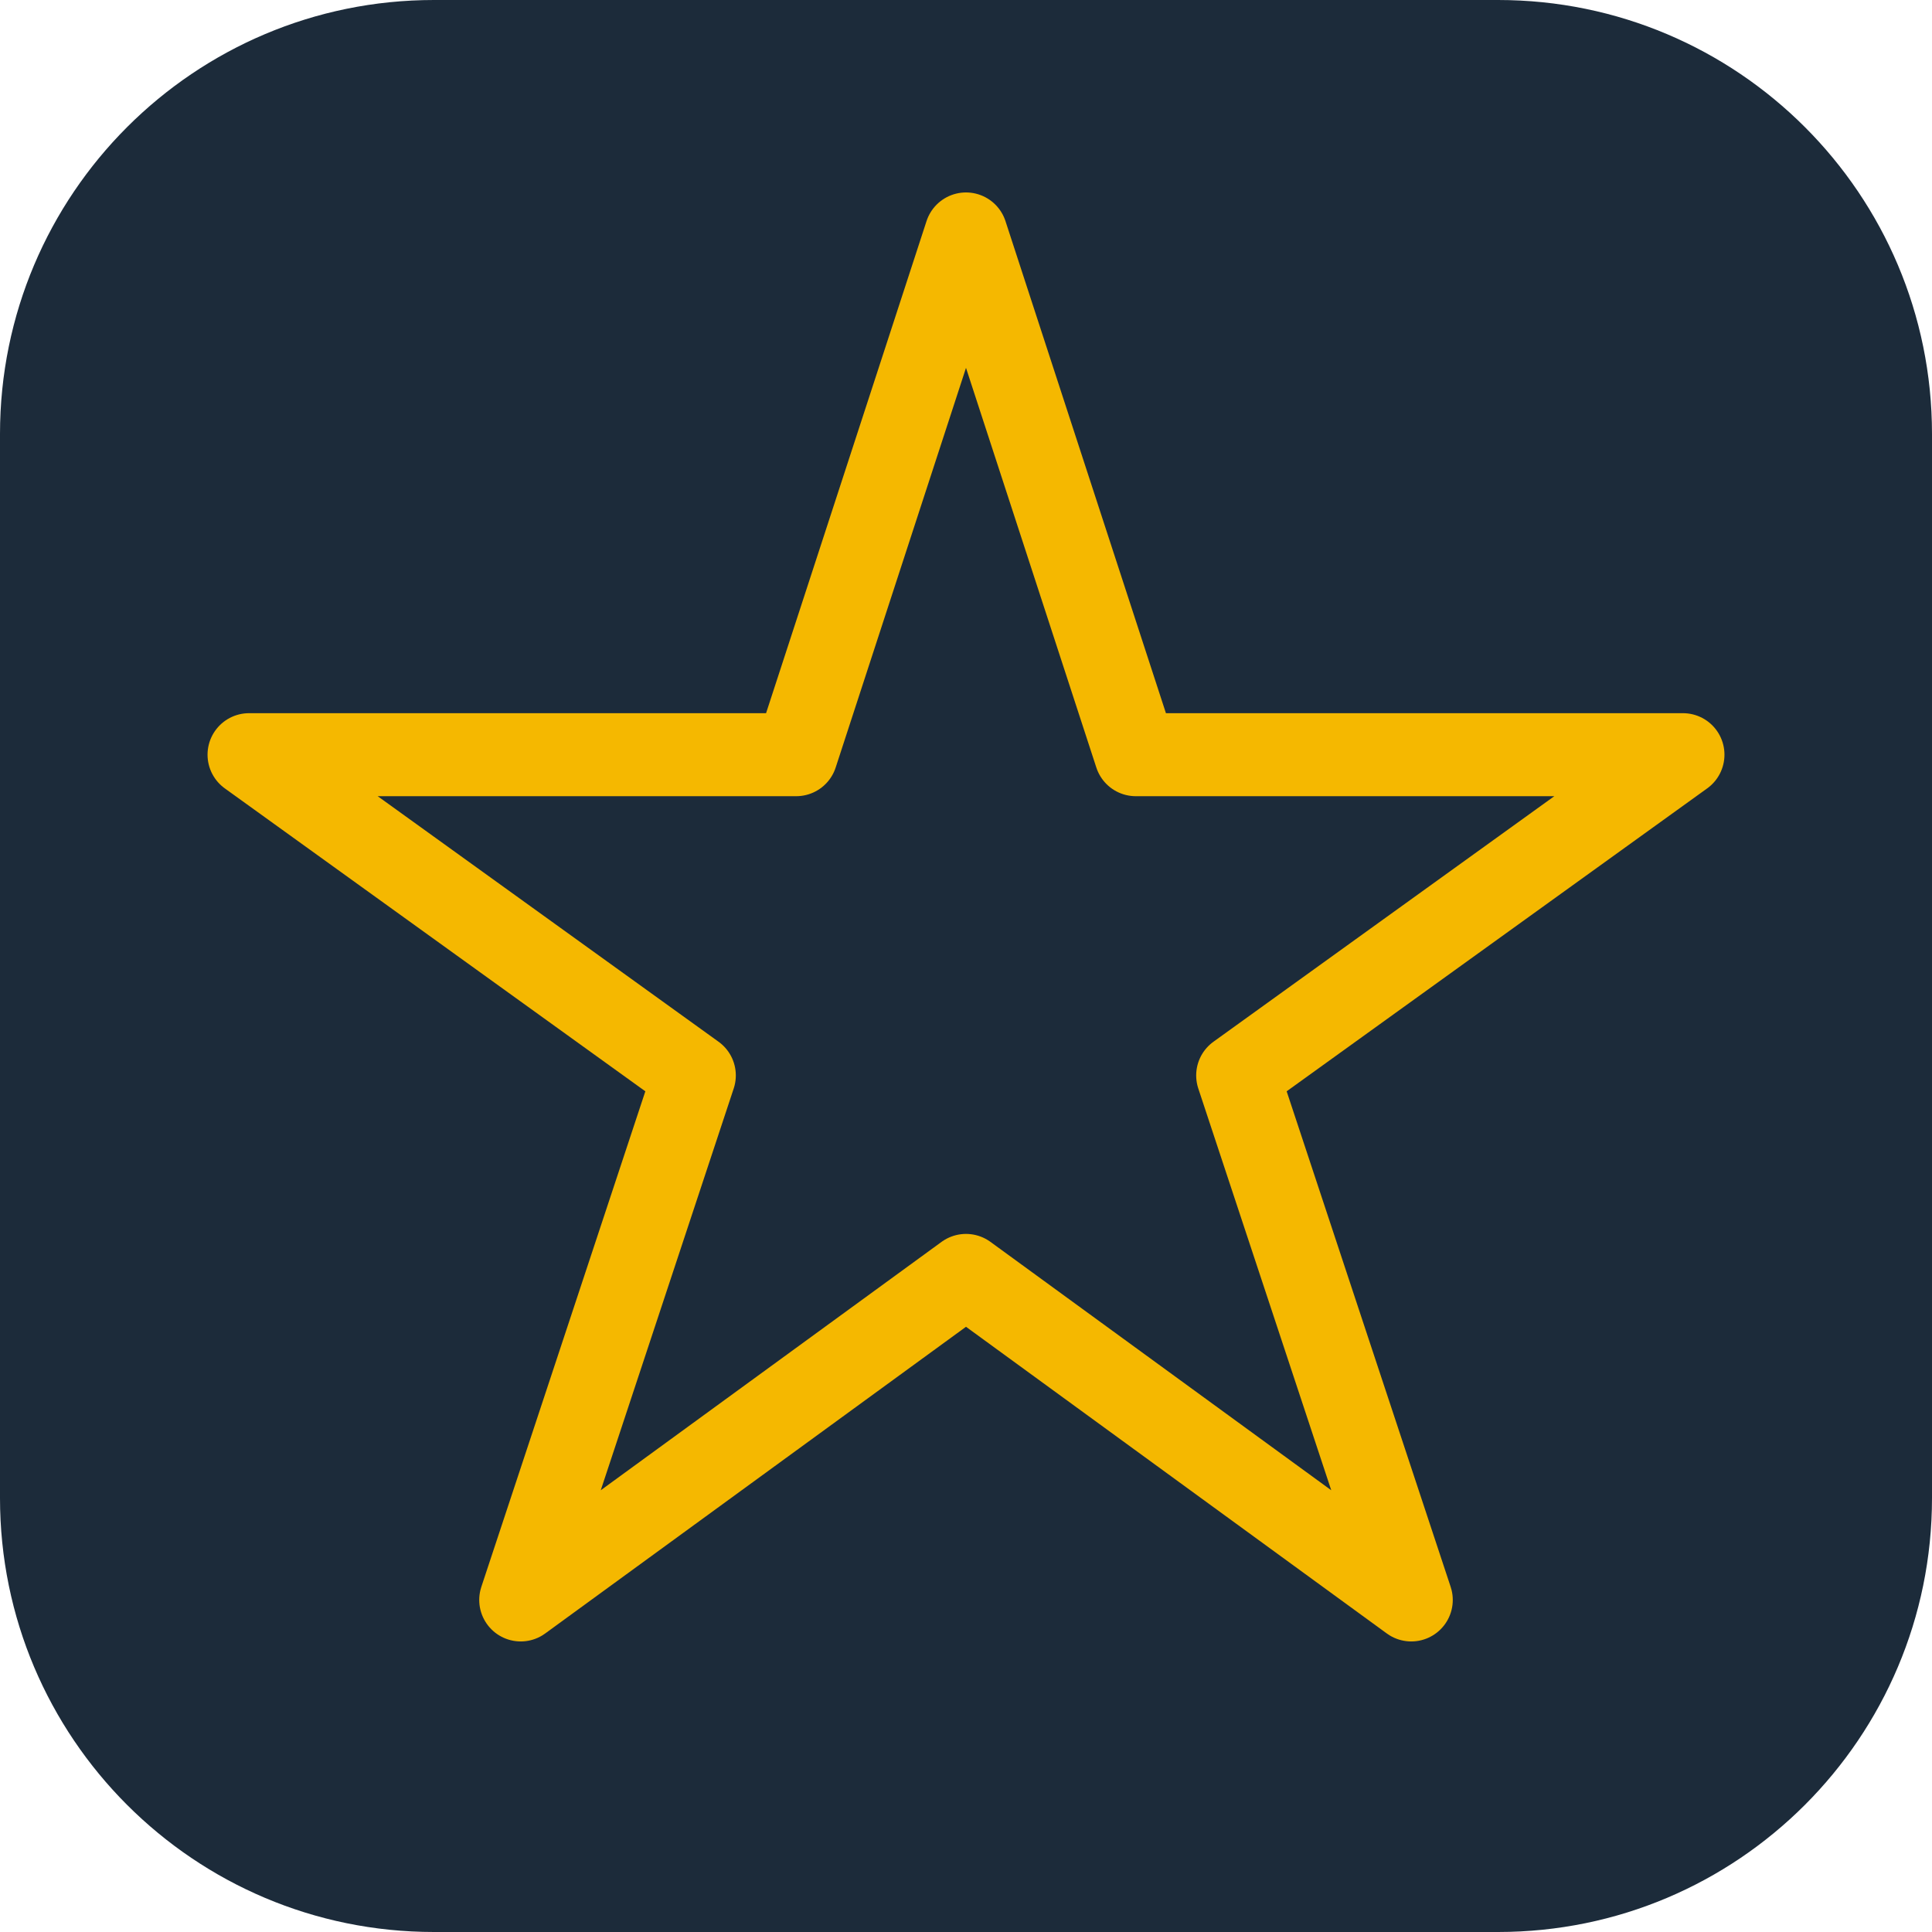
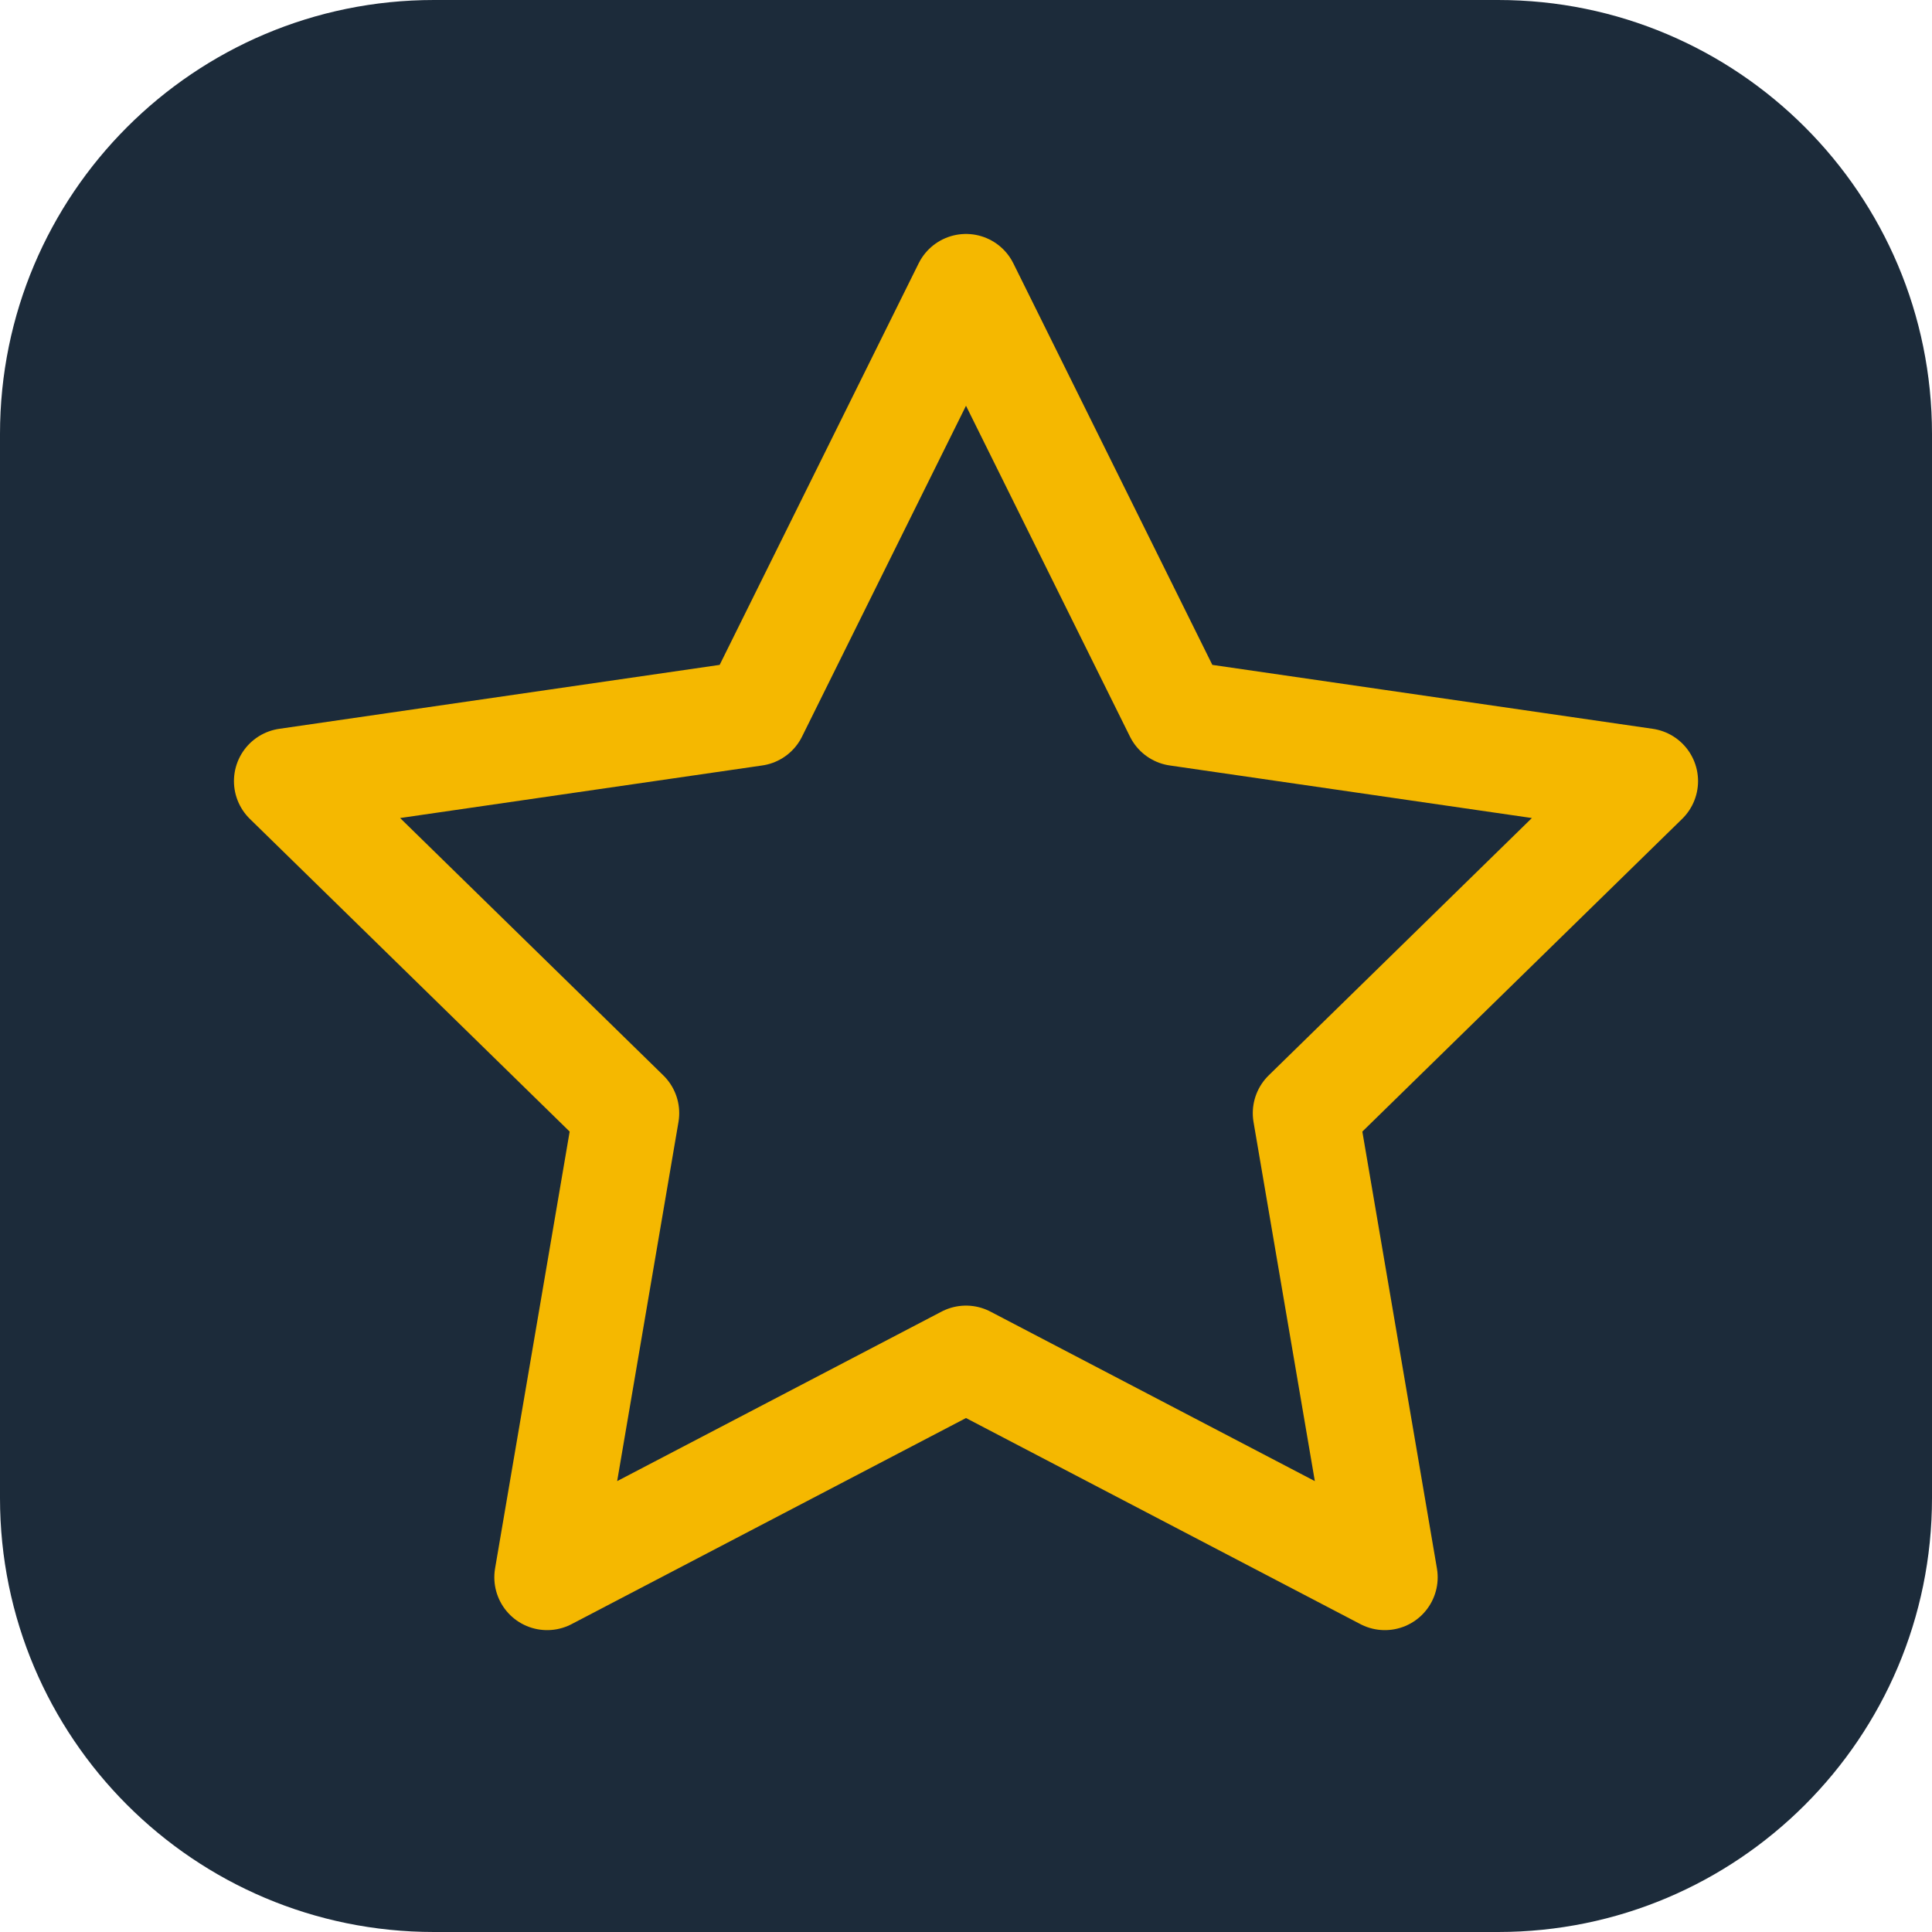
<svg xmlns="http://www.w3.org/2000/svg" viewBox="0 0 512 512">
  <rect width="512" height="512" rx="115" fill="#1C2B3A" />
-   <polygon points="256,62 301,200 446,200 328,285 374,424 256,338 138,424 184,285 66,200 211,200" fill="none" stroke="#F5B800" stroke-width="22" stroke-linejoin="round" />
+   <polygon points="256,76 312,189 436,207 346,295 367,418 256,360 145,418 166,295 76,207 200,189" fill="none" stroke="#F5B800" stroke-width="28" stroke-linejoin="round" stroke-linecap="round" />
</svg>
